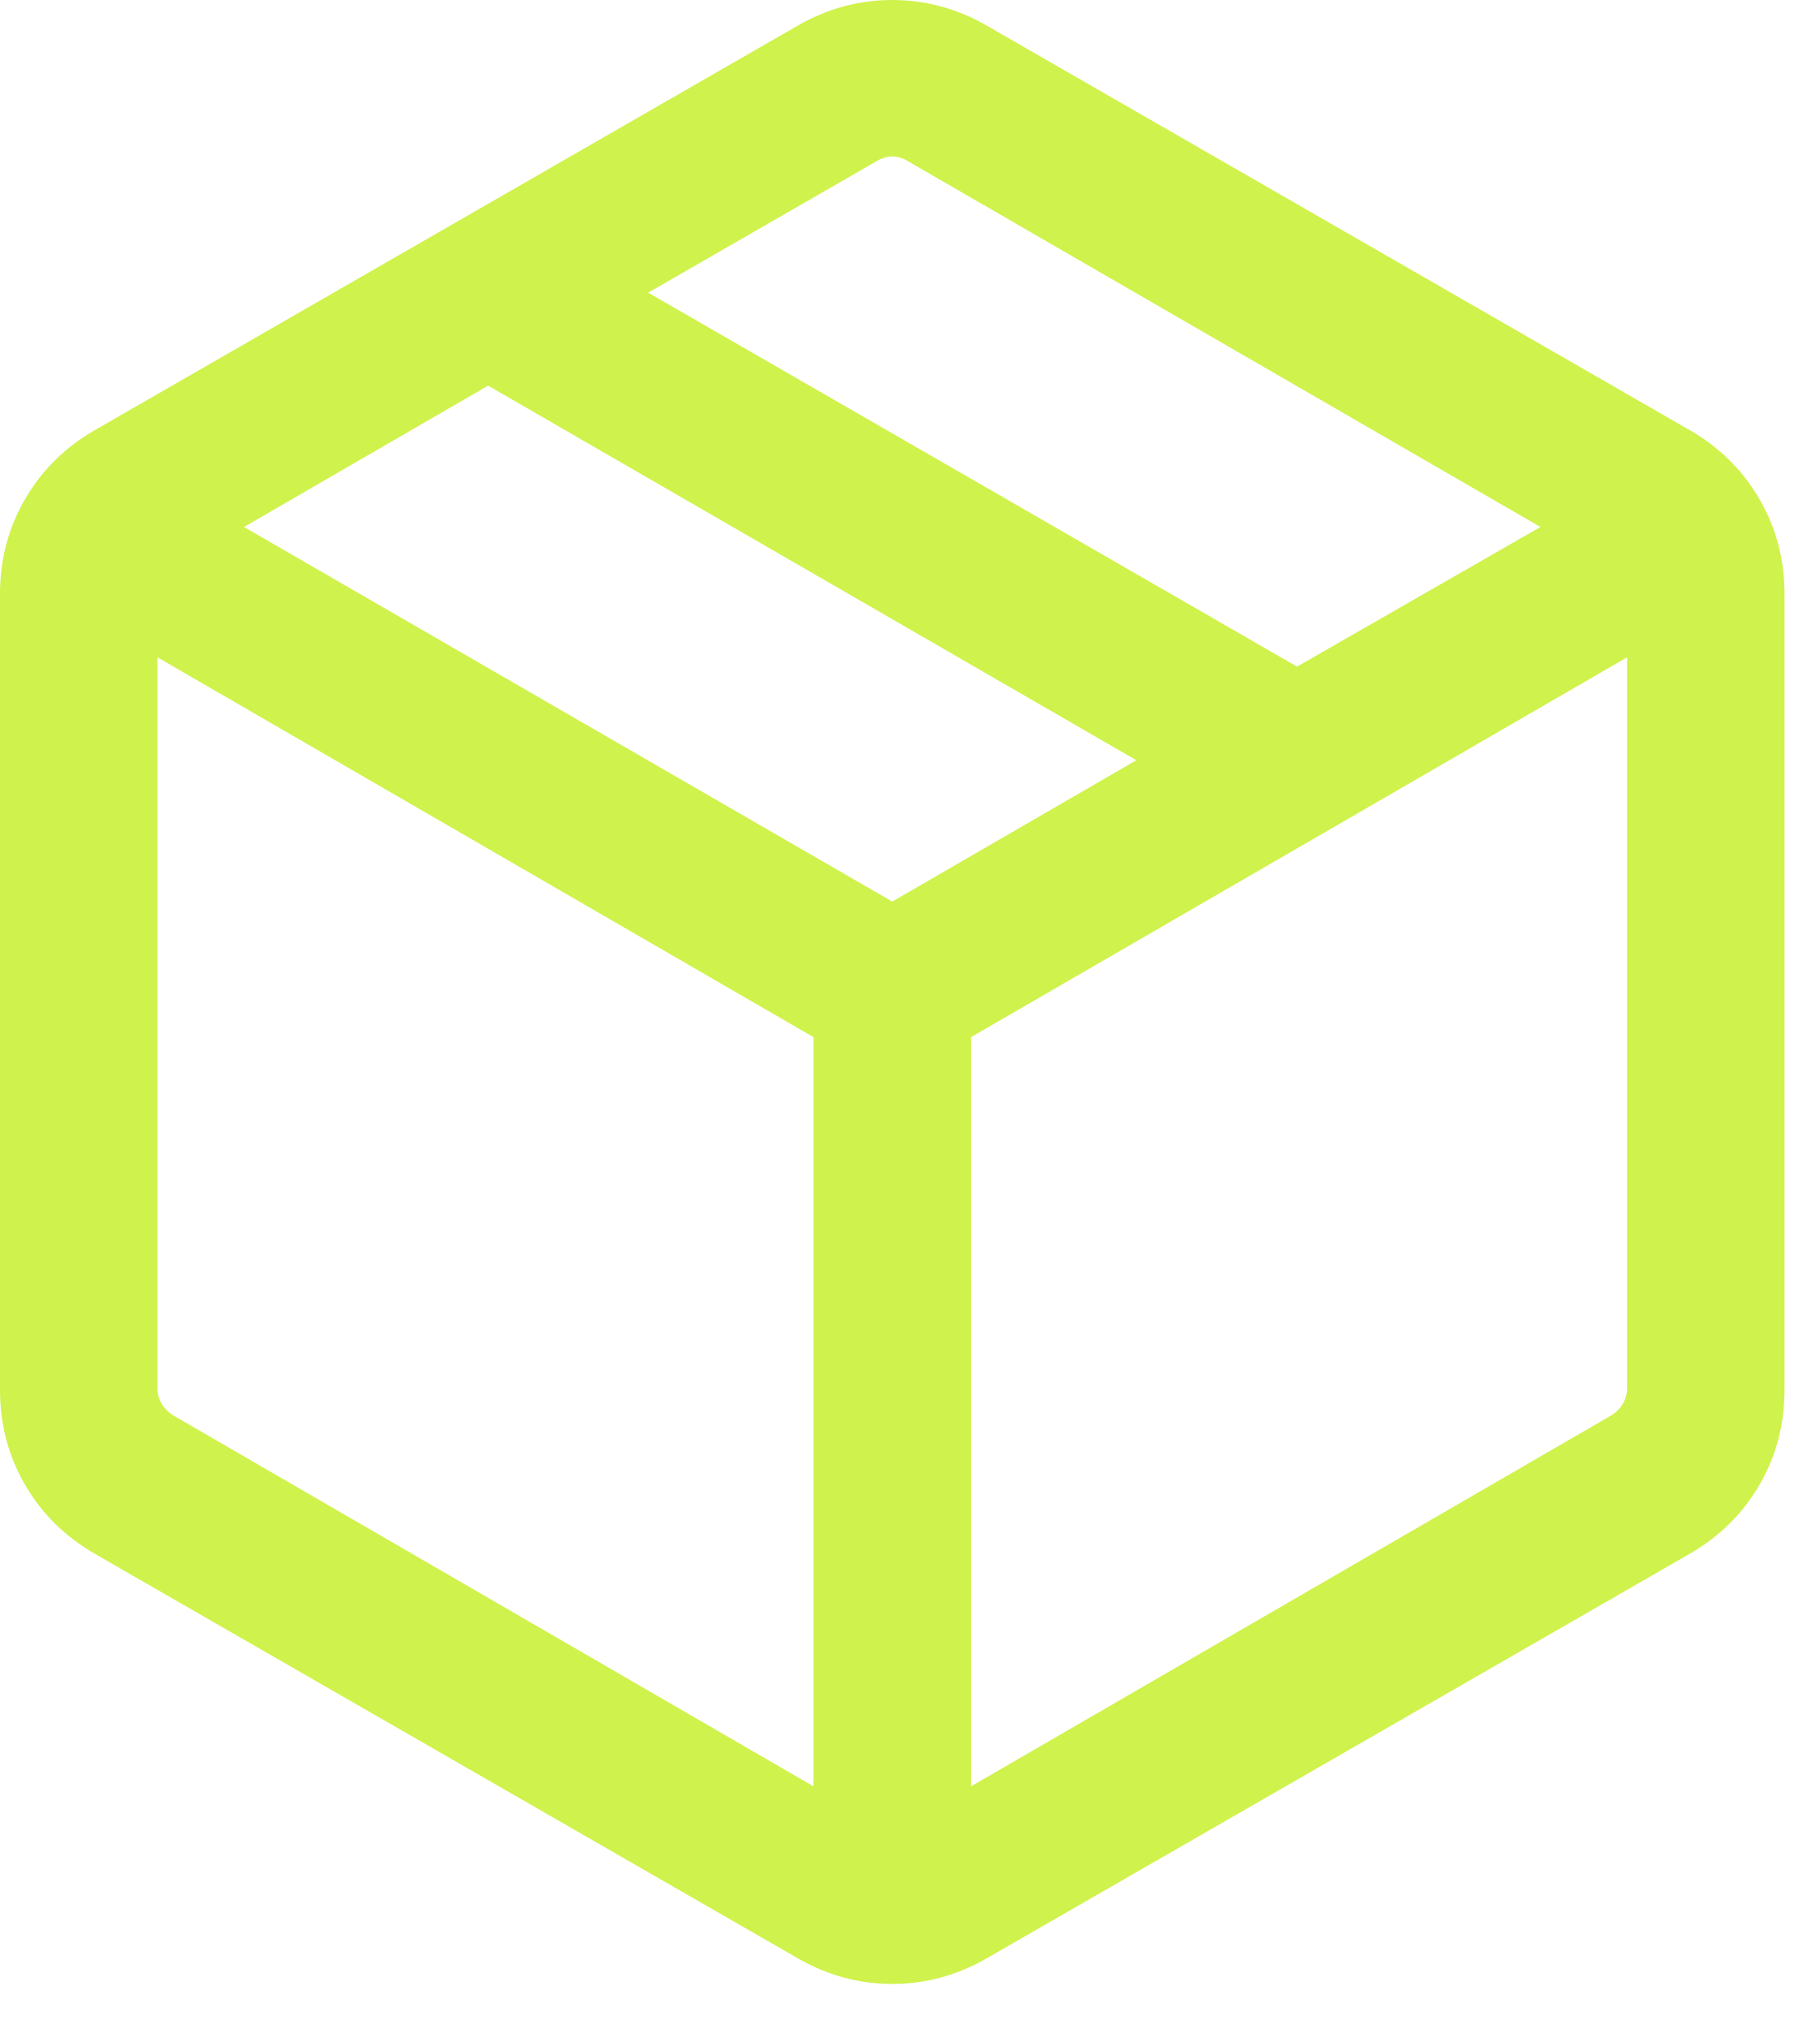
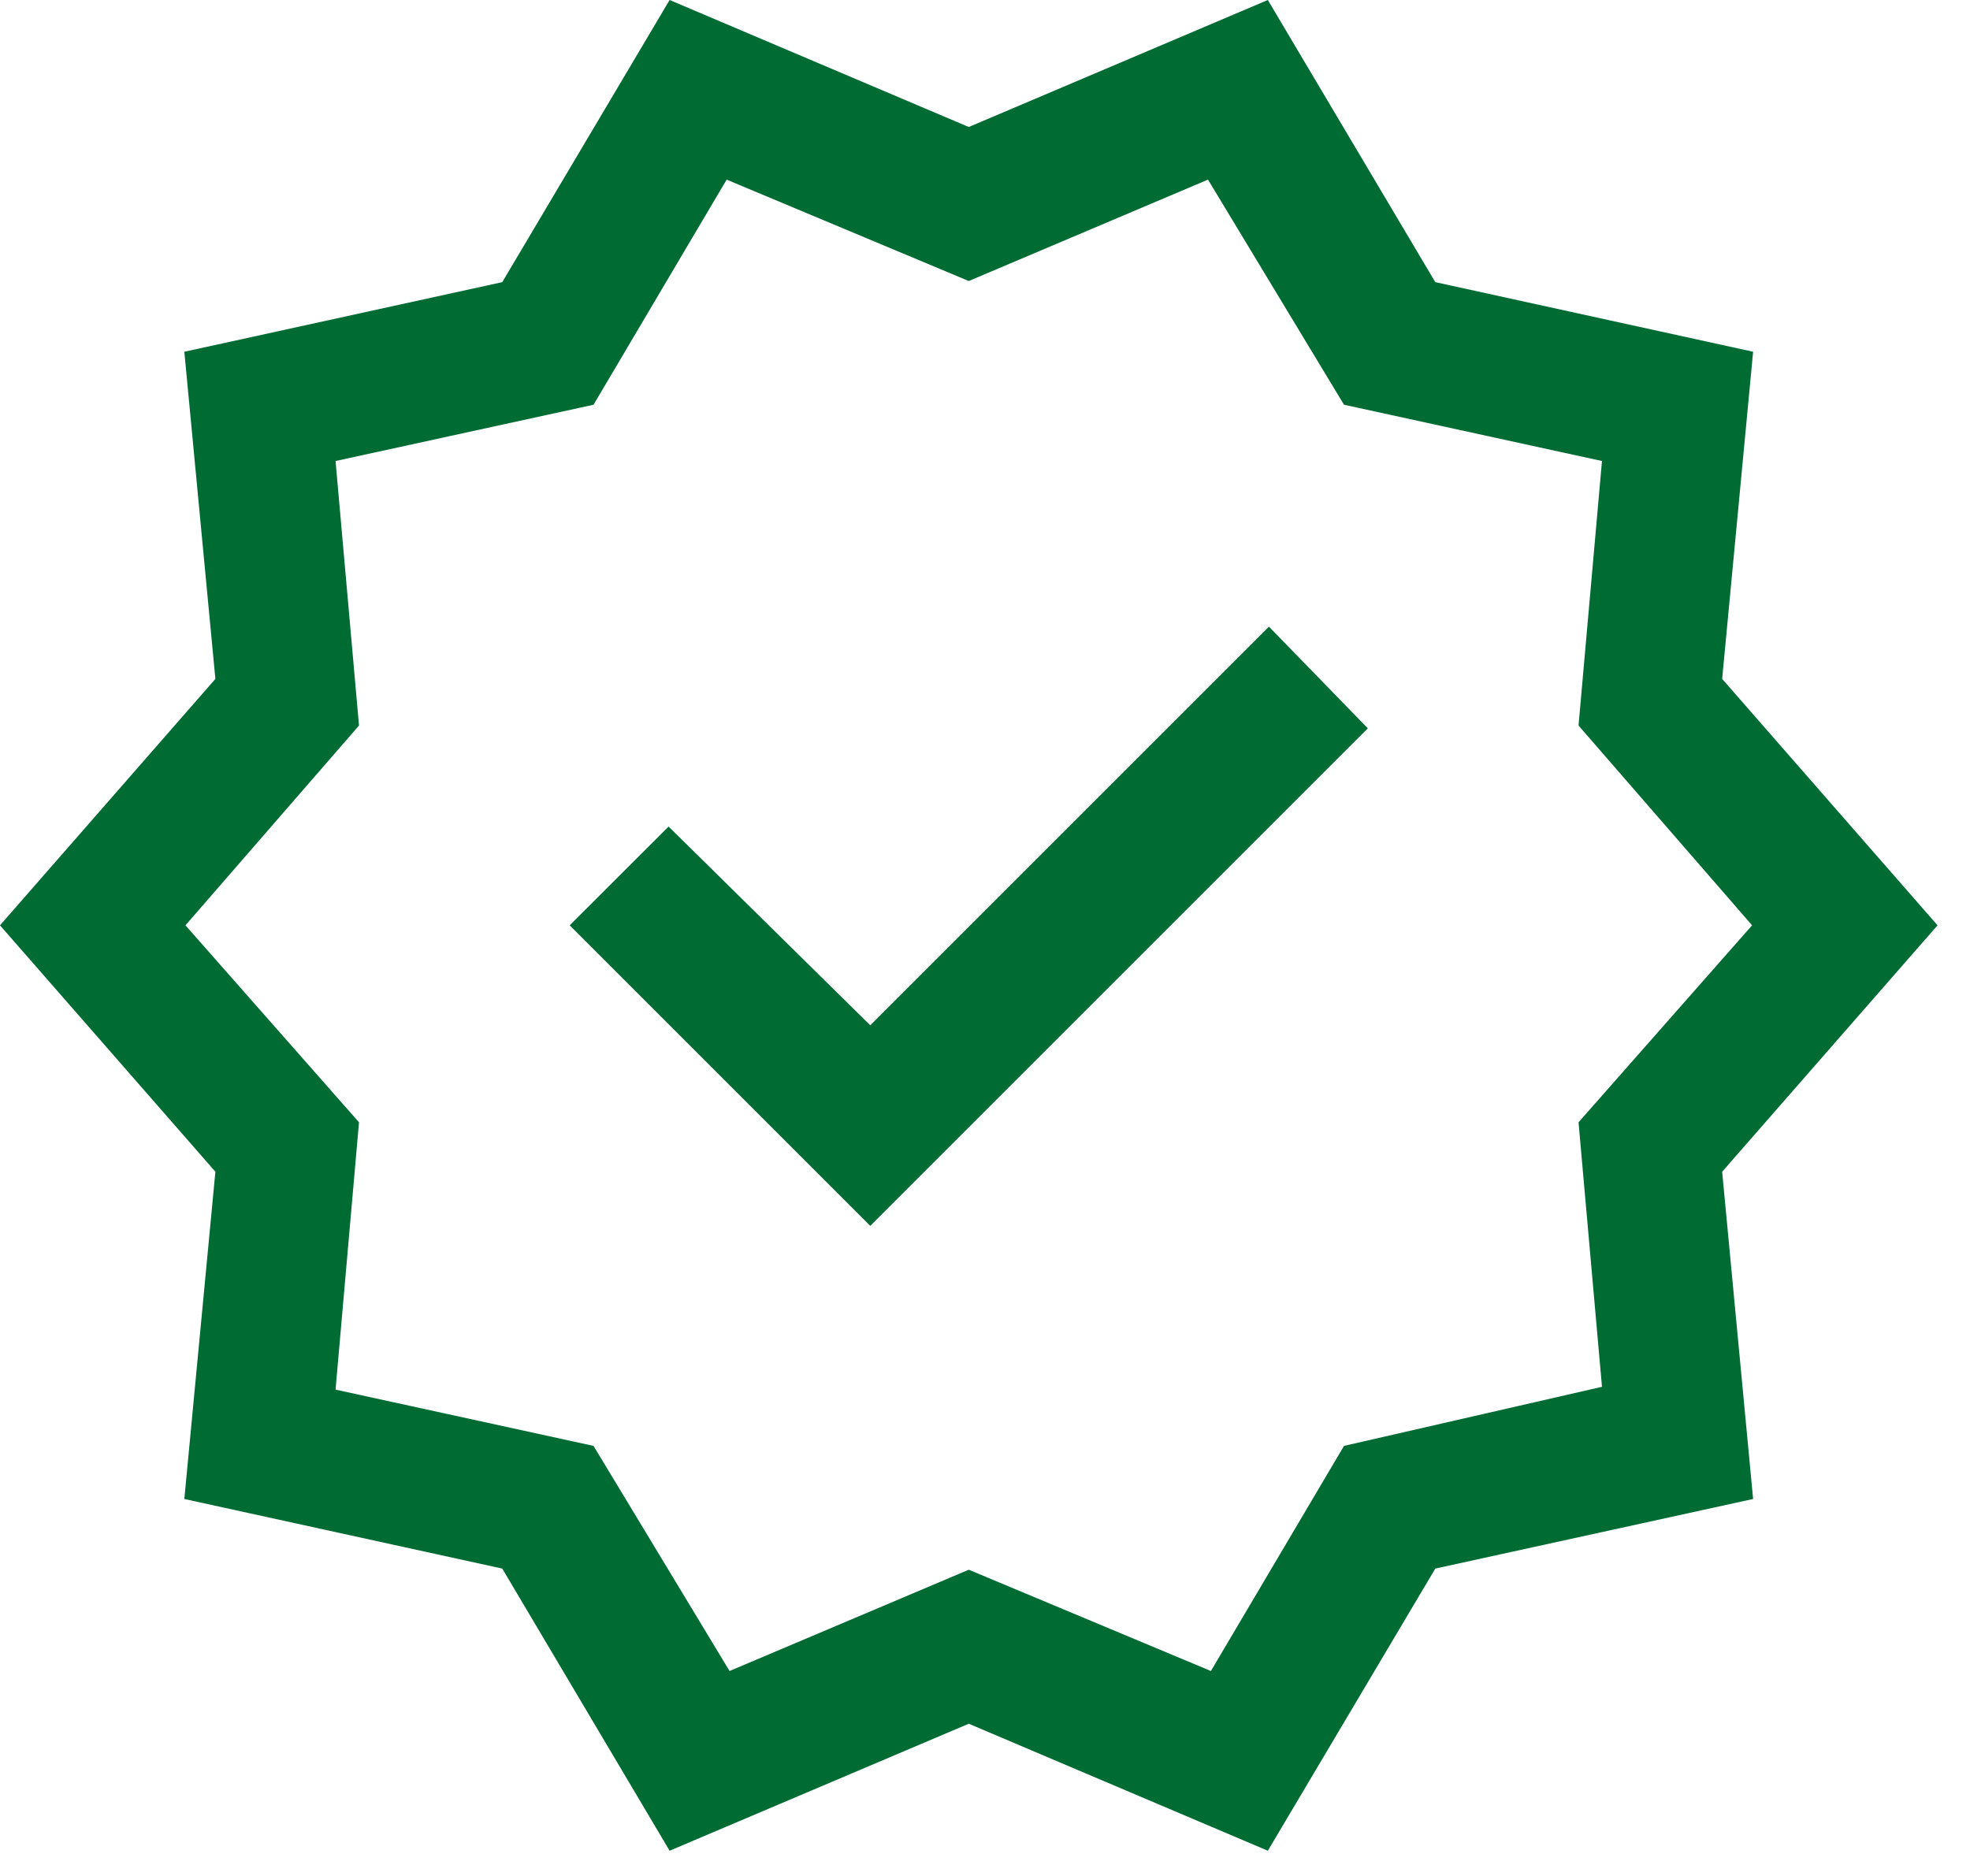
- <svg xmlns="http://www.w3.org/2000/svg" width="26" height="29" viewBox="0 0 26 29" fill="none">
-   <path d="M11.625 25.532V14.824L2.25 9.395V19.843C2.25 19.92 2.269 19.992 2.308 20.06C2.346 20.127 2.404 20.185 2.481 20.233L11.625 25.532ZM13.875 25.532L23.019 20.233C23.096 20.185 23.154 20.127 23.192 20.06C23.231 19.992 23.25 19.92 23.25 19.843V9.395L13.875 14.824V25.532ZM11.394 27.986L1.356 22.209C0.929 21.962 0.596 21.634 0.358 21.222C0.119 20.811 0 20.359 0 19.866V8.489C0 7.997 0.119 7.545 0.358 7.134C0.596 6.722 0.929 6.393 1.356 6.147L11.394 0.369C11.821 0.123 12.273 0 12.75 0C13.227 0 13.679 0.123 14.106 0.369L24.144 6.147C24.571 6.393 24.904 6.722 25.142 7.134C25.381 7.545 25.5 7.997 25.5 8.489V19.866C25.5 20.359 25.381 20.811 25.142 21.222C24.904 21.634 24.571 21.962 24.144 22.209L14.106 27.986C13.679 28.233 13.227 28.356 12.75 28.356C12.273 28.356 11.821 28.233 11.394 27.986ZM18.534 9.528L22.012 7.532L12.981 2.308C12.904 2.26 12.827 2.236 12.75 2.236C12.673 2.236 12.596 2.26 12.519 2.308L9.262 4.183L18.534 9.528ZM12.75 12.886L16.238 10.866L6.975 5.512L3.487 7.532L12.75 12.886Z" fill="#D0F24C" />
+ <svg xmlns="http://www.w3.org/2000/svg" width="21" height="20" viewBox="0 0 21 20" fill="none">
+   <path d="M7.138 19.731L5.354 16.723L1.965 15.981L2.296 12.492L0 9.865L2.296 7.238L1.965 3.75L5.354 3.008L7.138 0L10.327 1.354L13.515 0L15.3 3.008L18.688 3.75L18.358 7.238L20.654 9.865L18.358 12.492L18.688 15.981L15.3 16.723L13.515 19.731L10.327 18.377L7.138 19.731ZM7.777 17.815L10.327 16.735L12.908 17.815L14.327 15.415L17.077 14.785L16.827 11.965L18.677 9.865L16.827 7.735L17.077 4.915L14.327 4.315L12.877 1.915L10.327 2.996L7.746 1.915L6.327 4.315L3.577 4.915L3.827 7.735L1.977 9.865L3.827 11.965L3.577 14.815L6.327 15.415L7.777 17.815ZM9.277 13.069L14.581 7.765L13.527 6.681L9.277 10.931L7.127 8.812L6.073 9.865L9.277 13.069Z" fill="#006B33" />
</svg>
